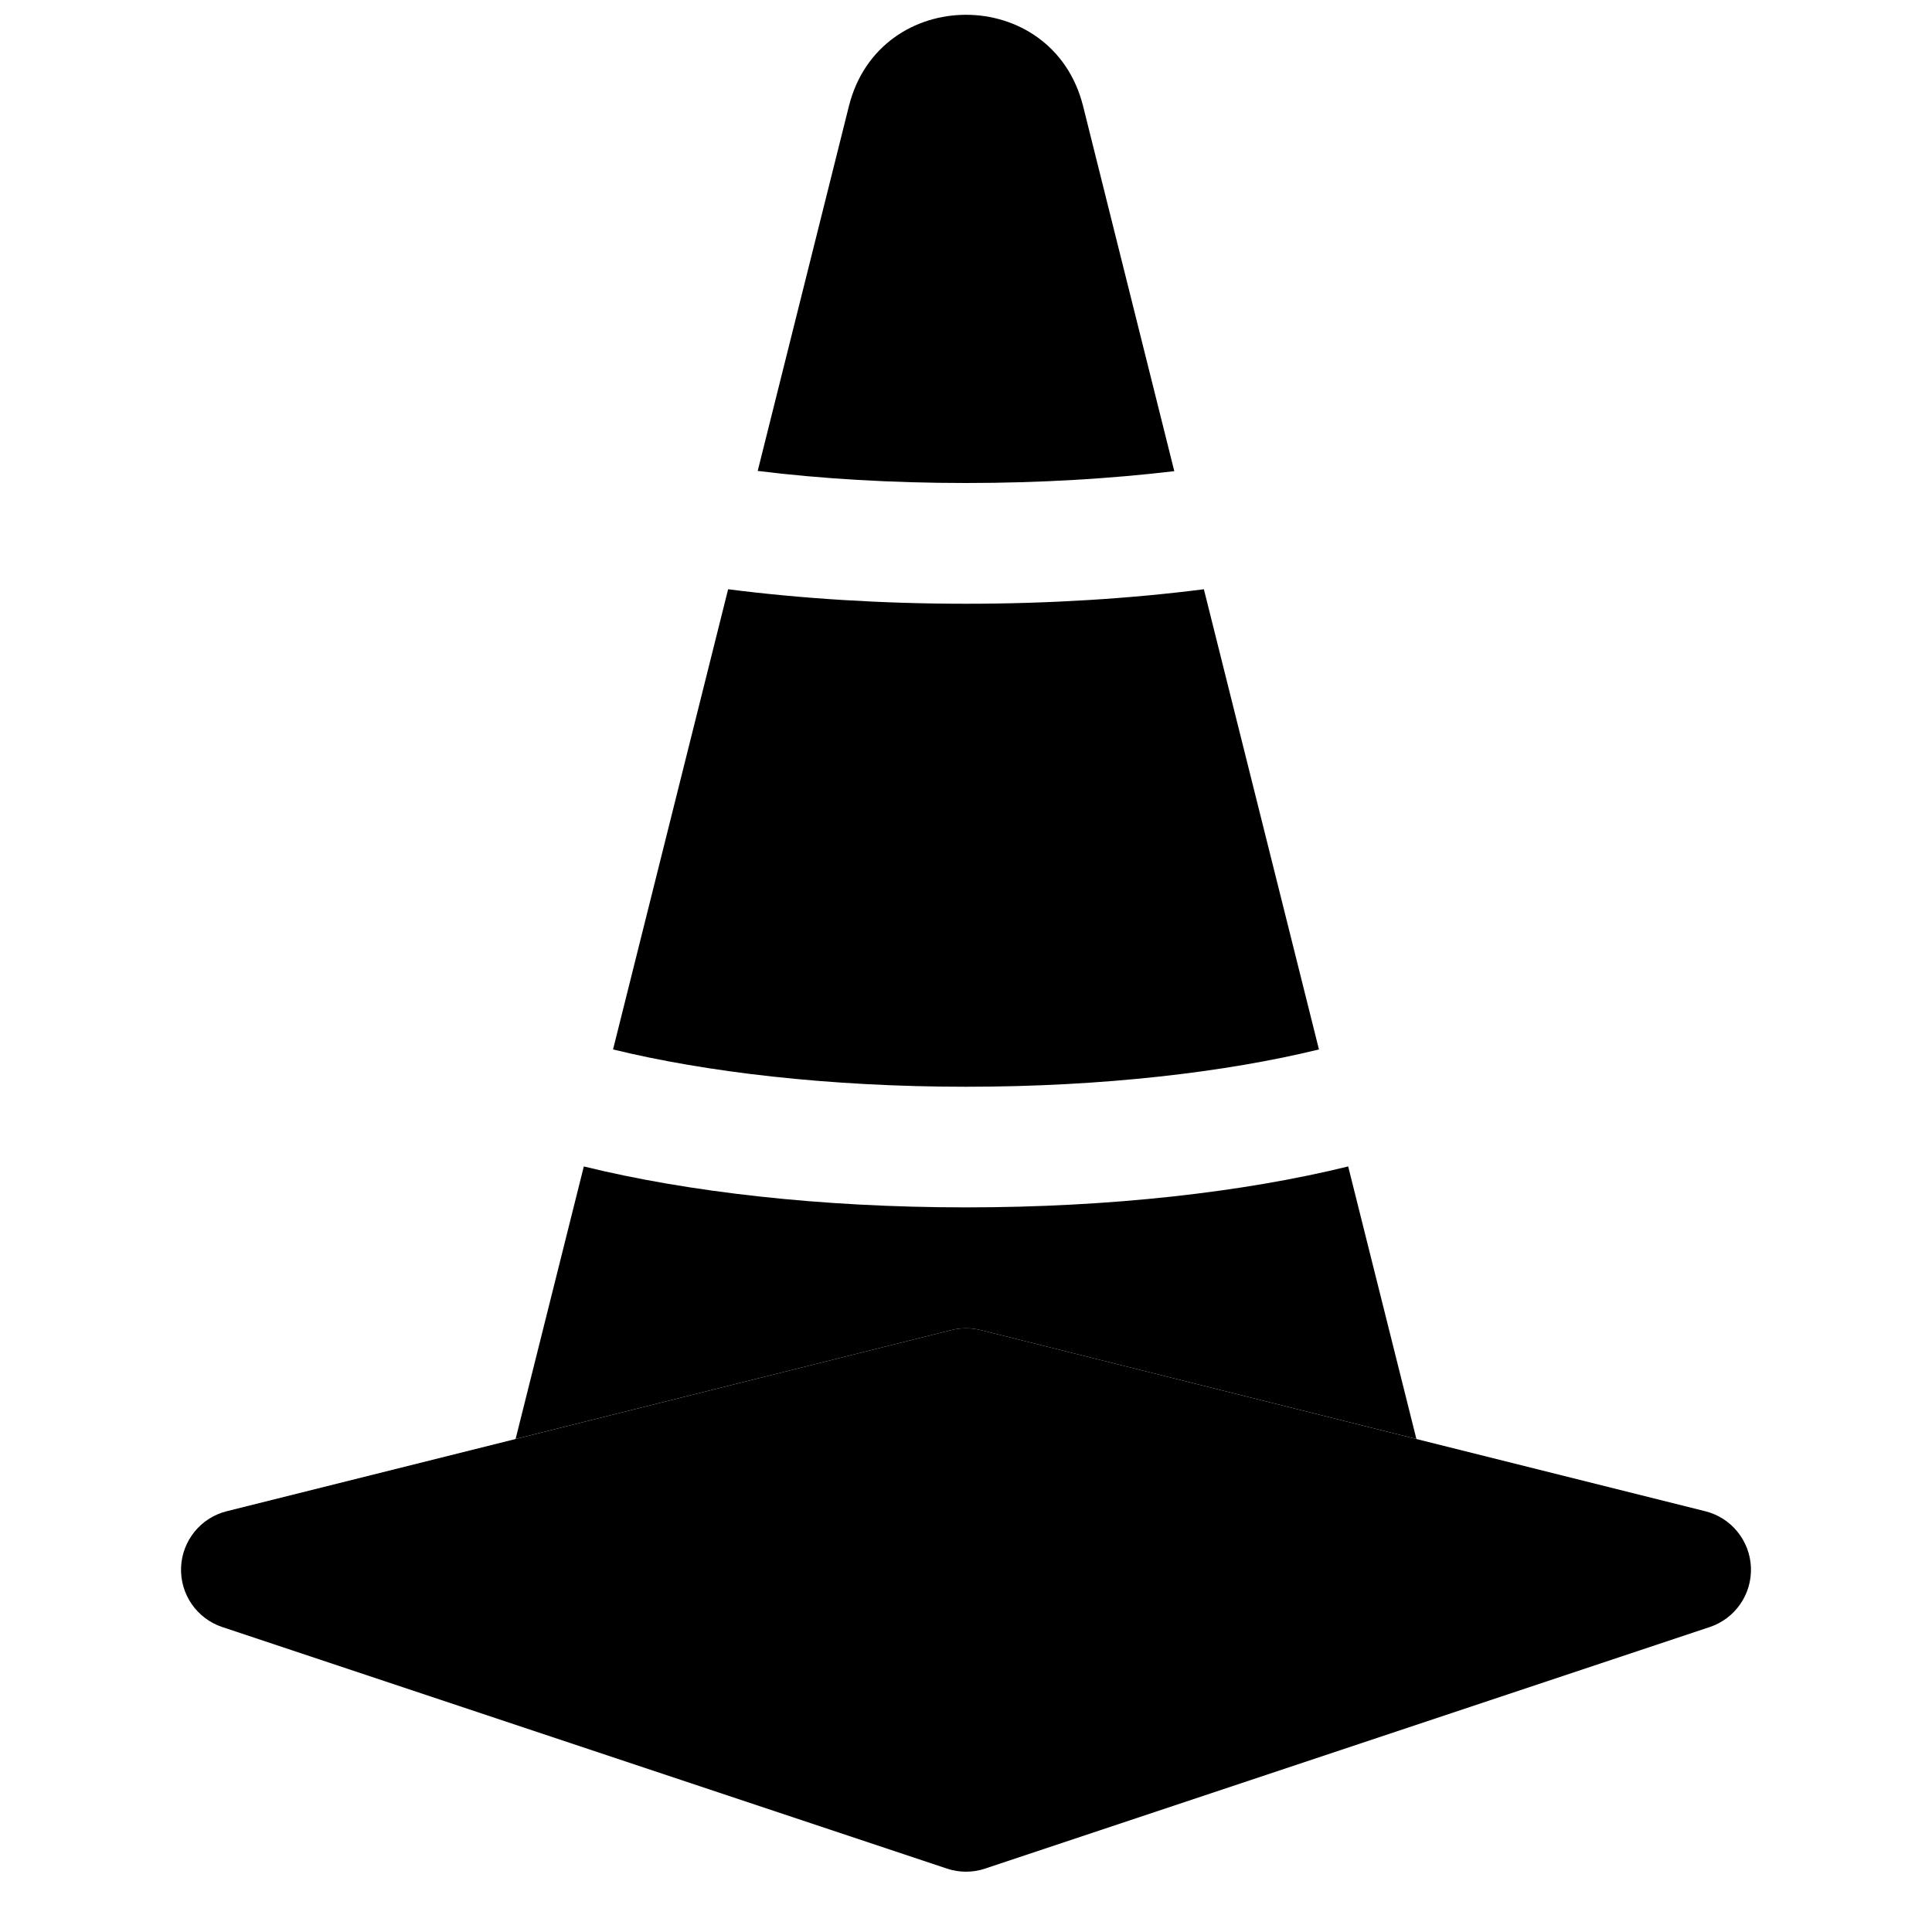
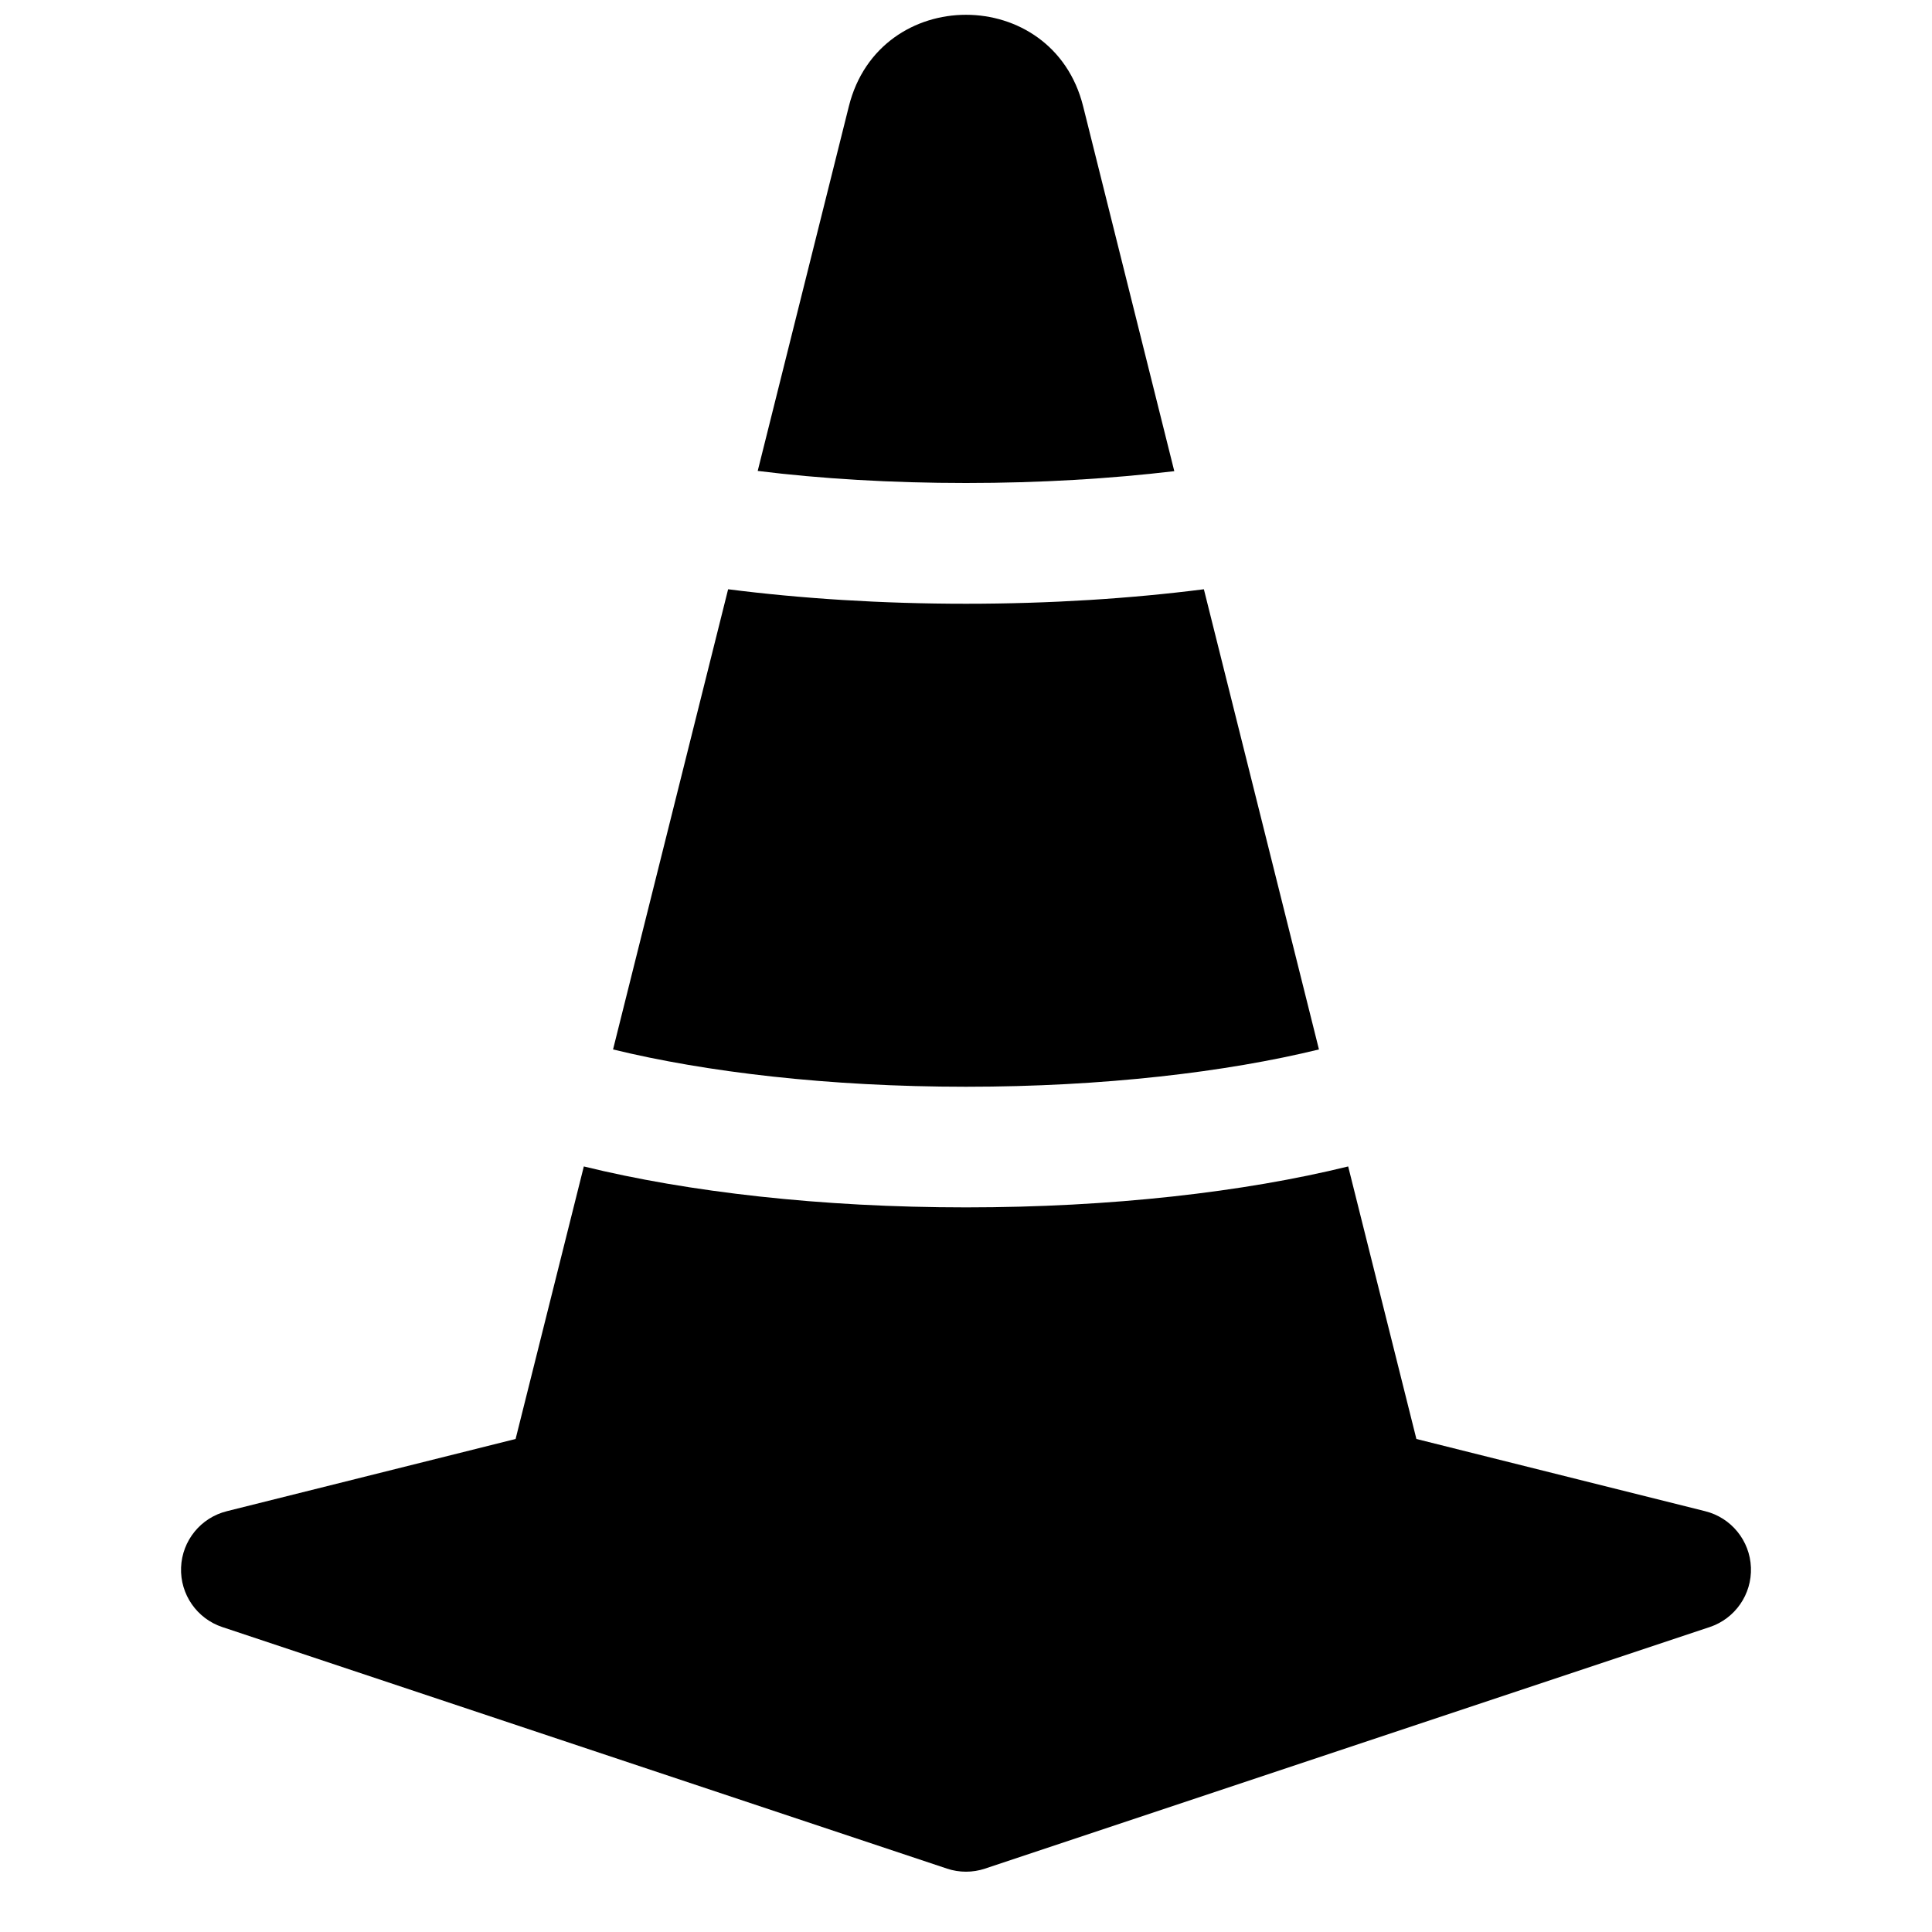
<svg xmlns="http://www.w3.org/2000/svg" width="1em" height="1em" viewBox="0 0 16 16" class="bi bi-cone-striped" fill="currentColor">
-   <path fill-rule="evenodd" d="M7.879 11.015a.5.5 0 0 1 .242 0l6 1.5a.5.5 0 0 1 .037.96l-6 2a.499.499 0 0 1-.316 0l-6-2a.5.5 0 0 1 .037-.96l6-1.5z" />
-   <path d="M9.97 4.88l.953 3.811C10.159 8.878 9.14 9 8 9c-1.14 0-2.159-.122-2.923-.309L6.03 4.88C6.635 4.957 7.3 5 8 5s1.365-.043 1.97-.12zm-.245-.978L8.97.88C8.718-.13 7.282-.13 7.03.88L6.275 3.9C6.8 3.965 7.382 4 8 4c.618 0 1.2-.036 1.725-.098zm2.005 8.015l-.565-2.257c-.862.212-1.964.339-3.165.339s-2.303-.127-3.165-.339l-.565 2.257 3.609-.902a.5.5 0 0 1 .242 0l3.609.902z" />
+   <path d="M9.97 4.88l.953 3.811C10.159 8.878 9.14 9 8 9c-1.14 0-2.158-.122-2.923-.309L6.03 4.88C6.635 4.957 7.3 5 8 5s1.365-.043 1.97-.12zm-.245-.978L8.97.88C8.718-.13 7.282-.13 7.03.88L6.275 3.9C6.8 3.965 7.382 4 8 4c.618 0 1.2-.036 1.725-.098zm4.396 8.613a.5.5 0 0 1 .037.96l-6 2a.5.5 0 0 1-.316 0l-6-2a.5.5 0 0 1 .037-.96l2.391-.598.565-2.257c.862.212 1.964.339 3.165.339s2.303-.127 3.165-.339l.565 2.257 2.391.598z" />
</svg>
